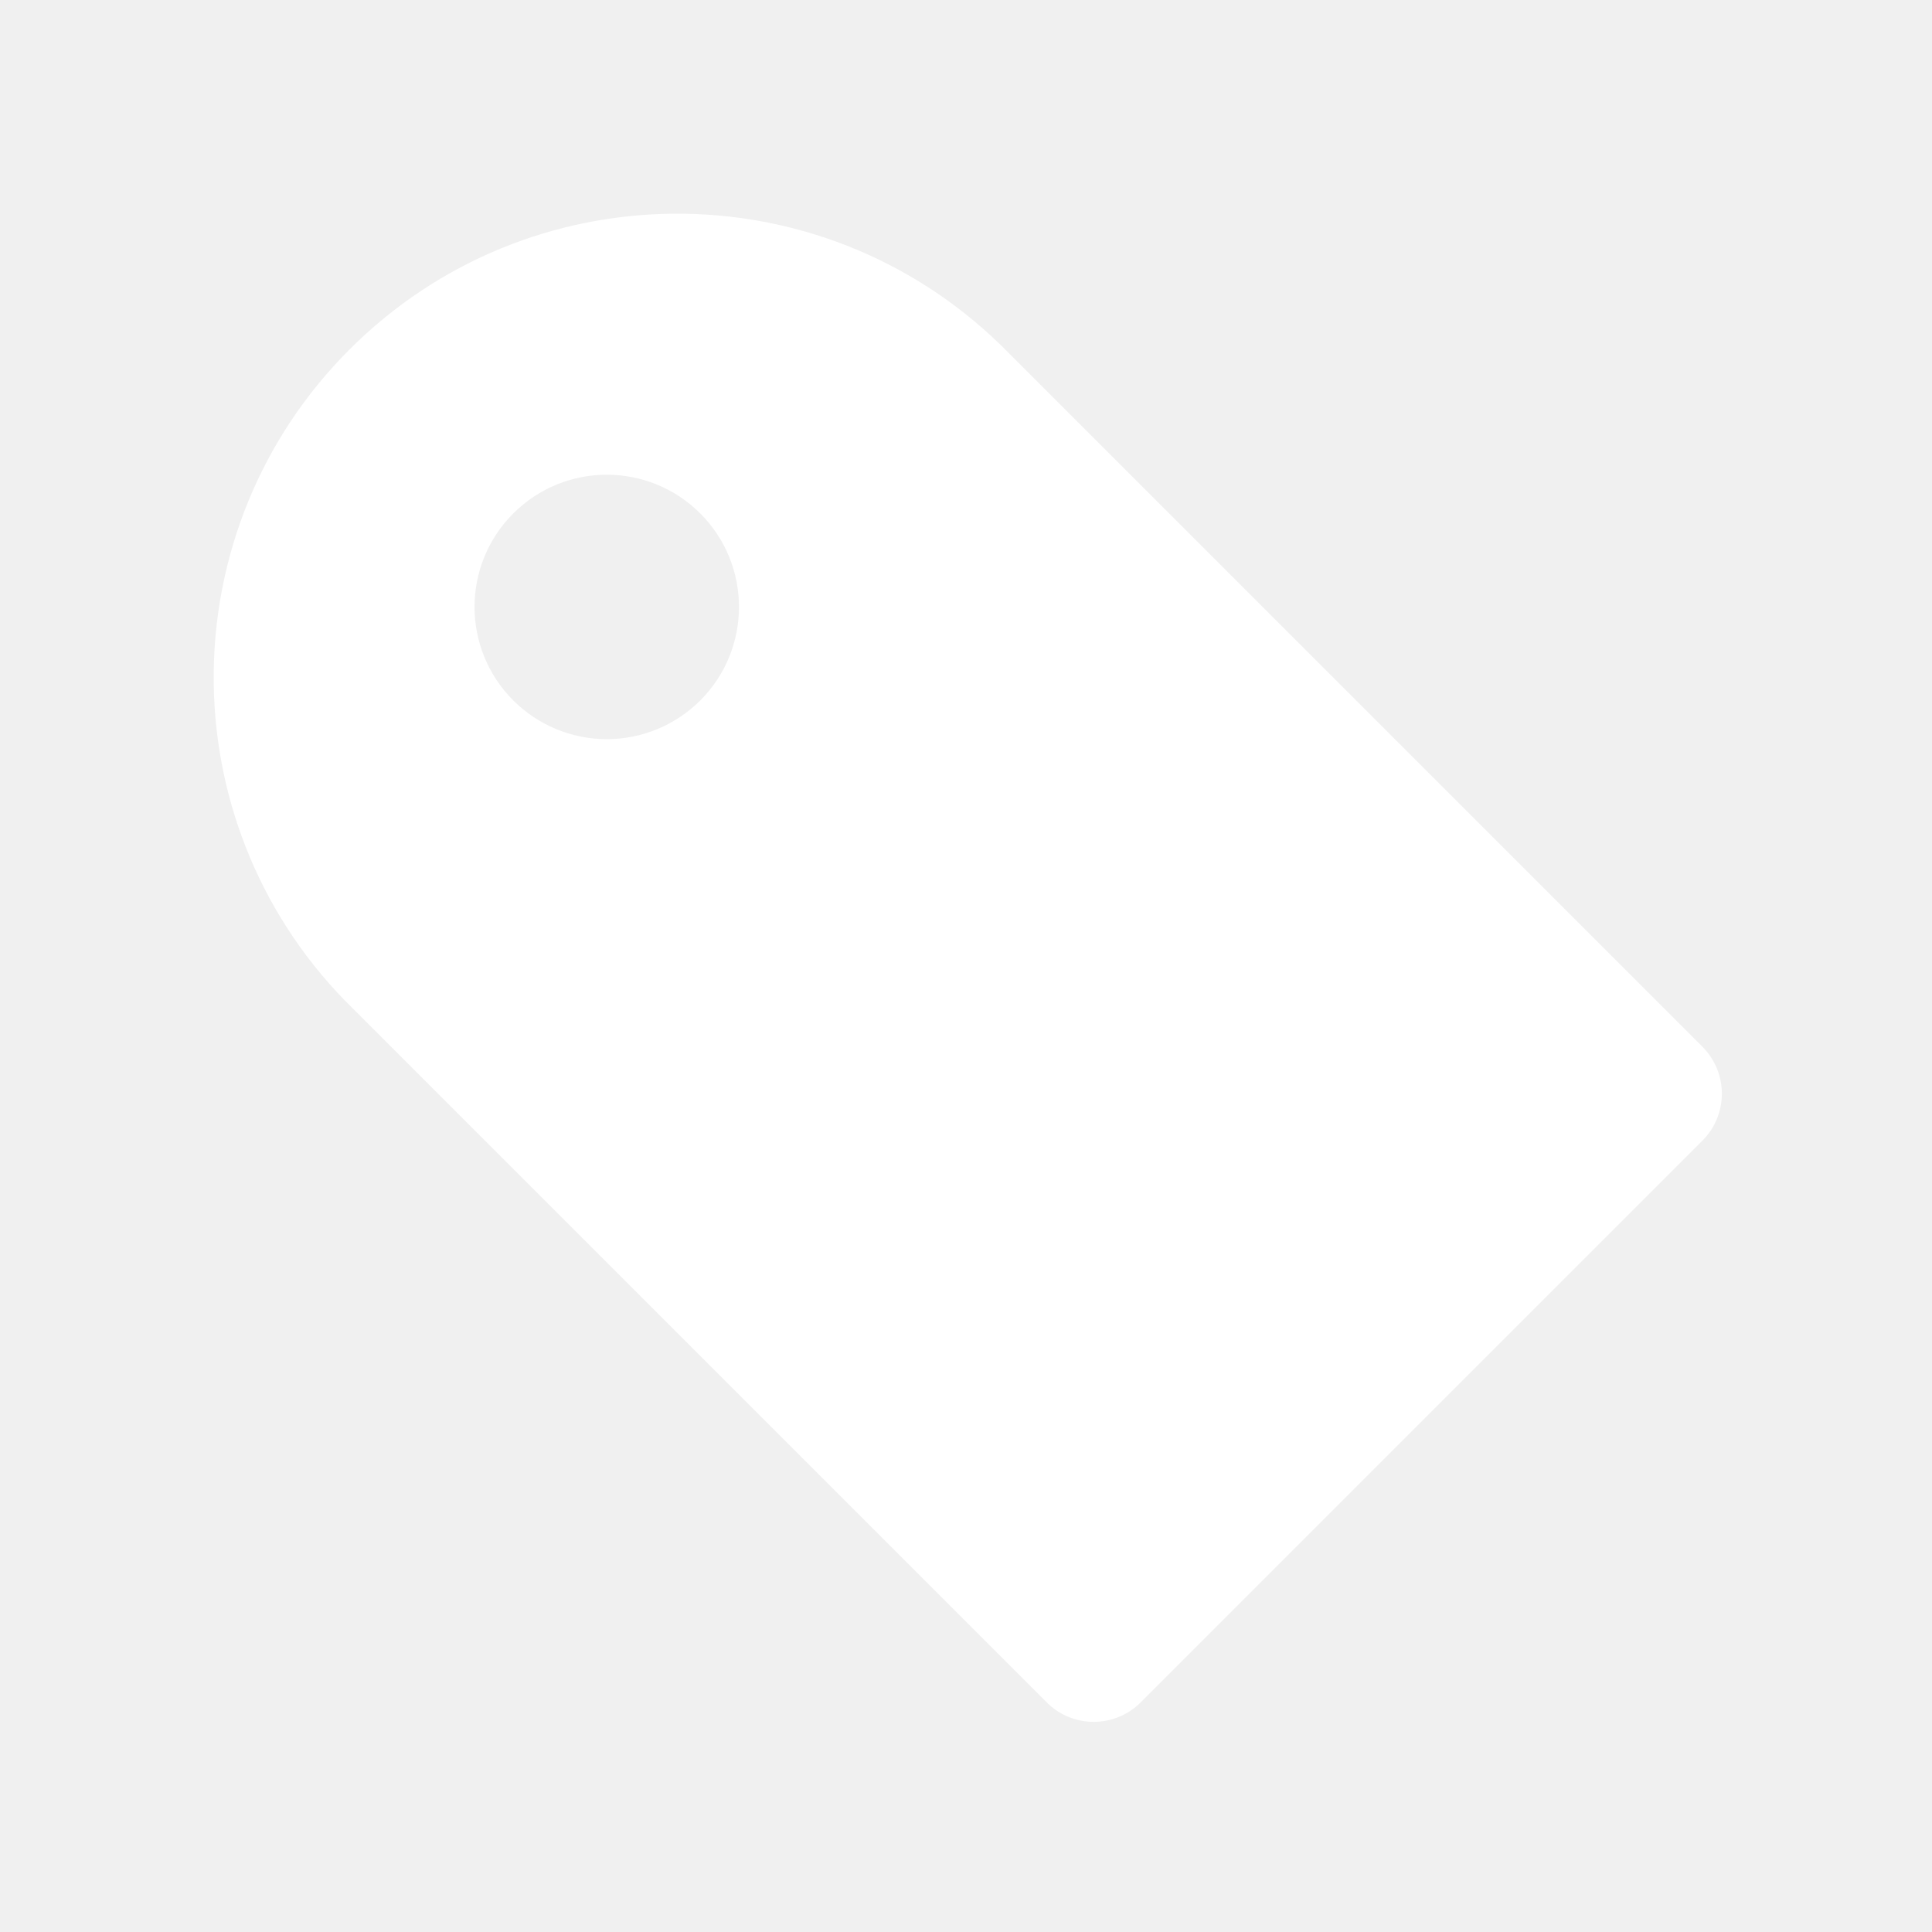
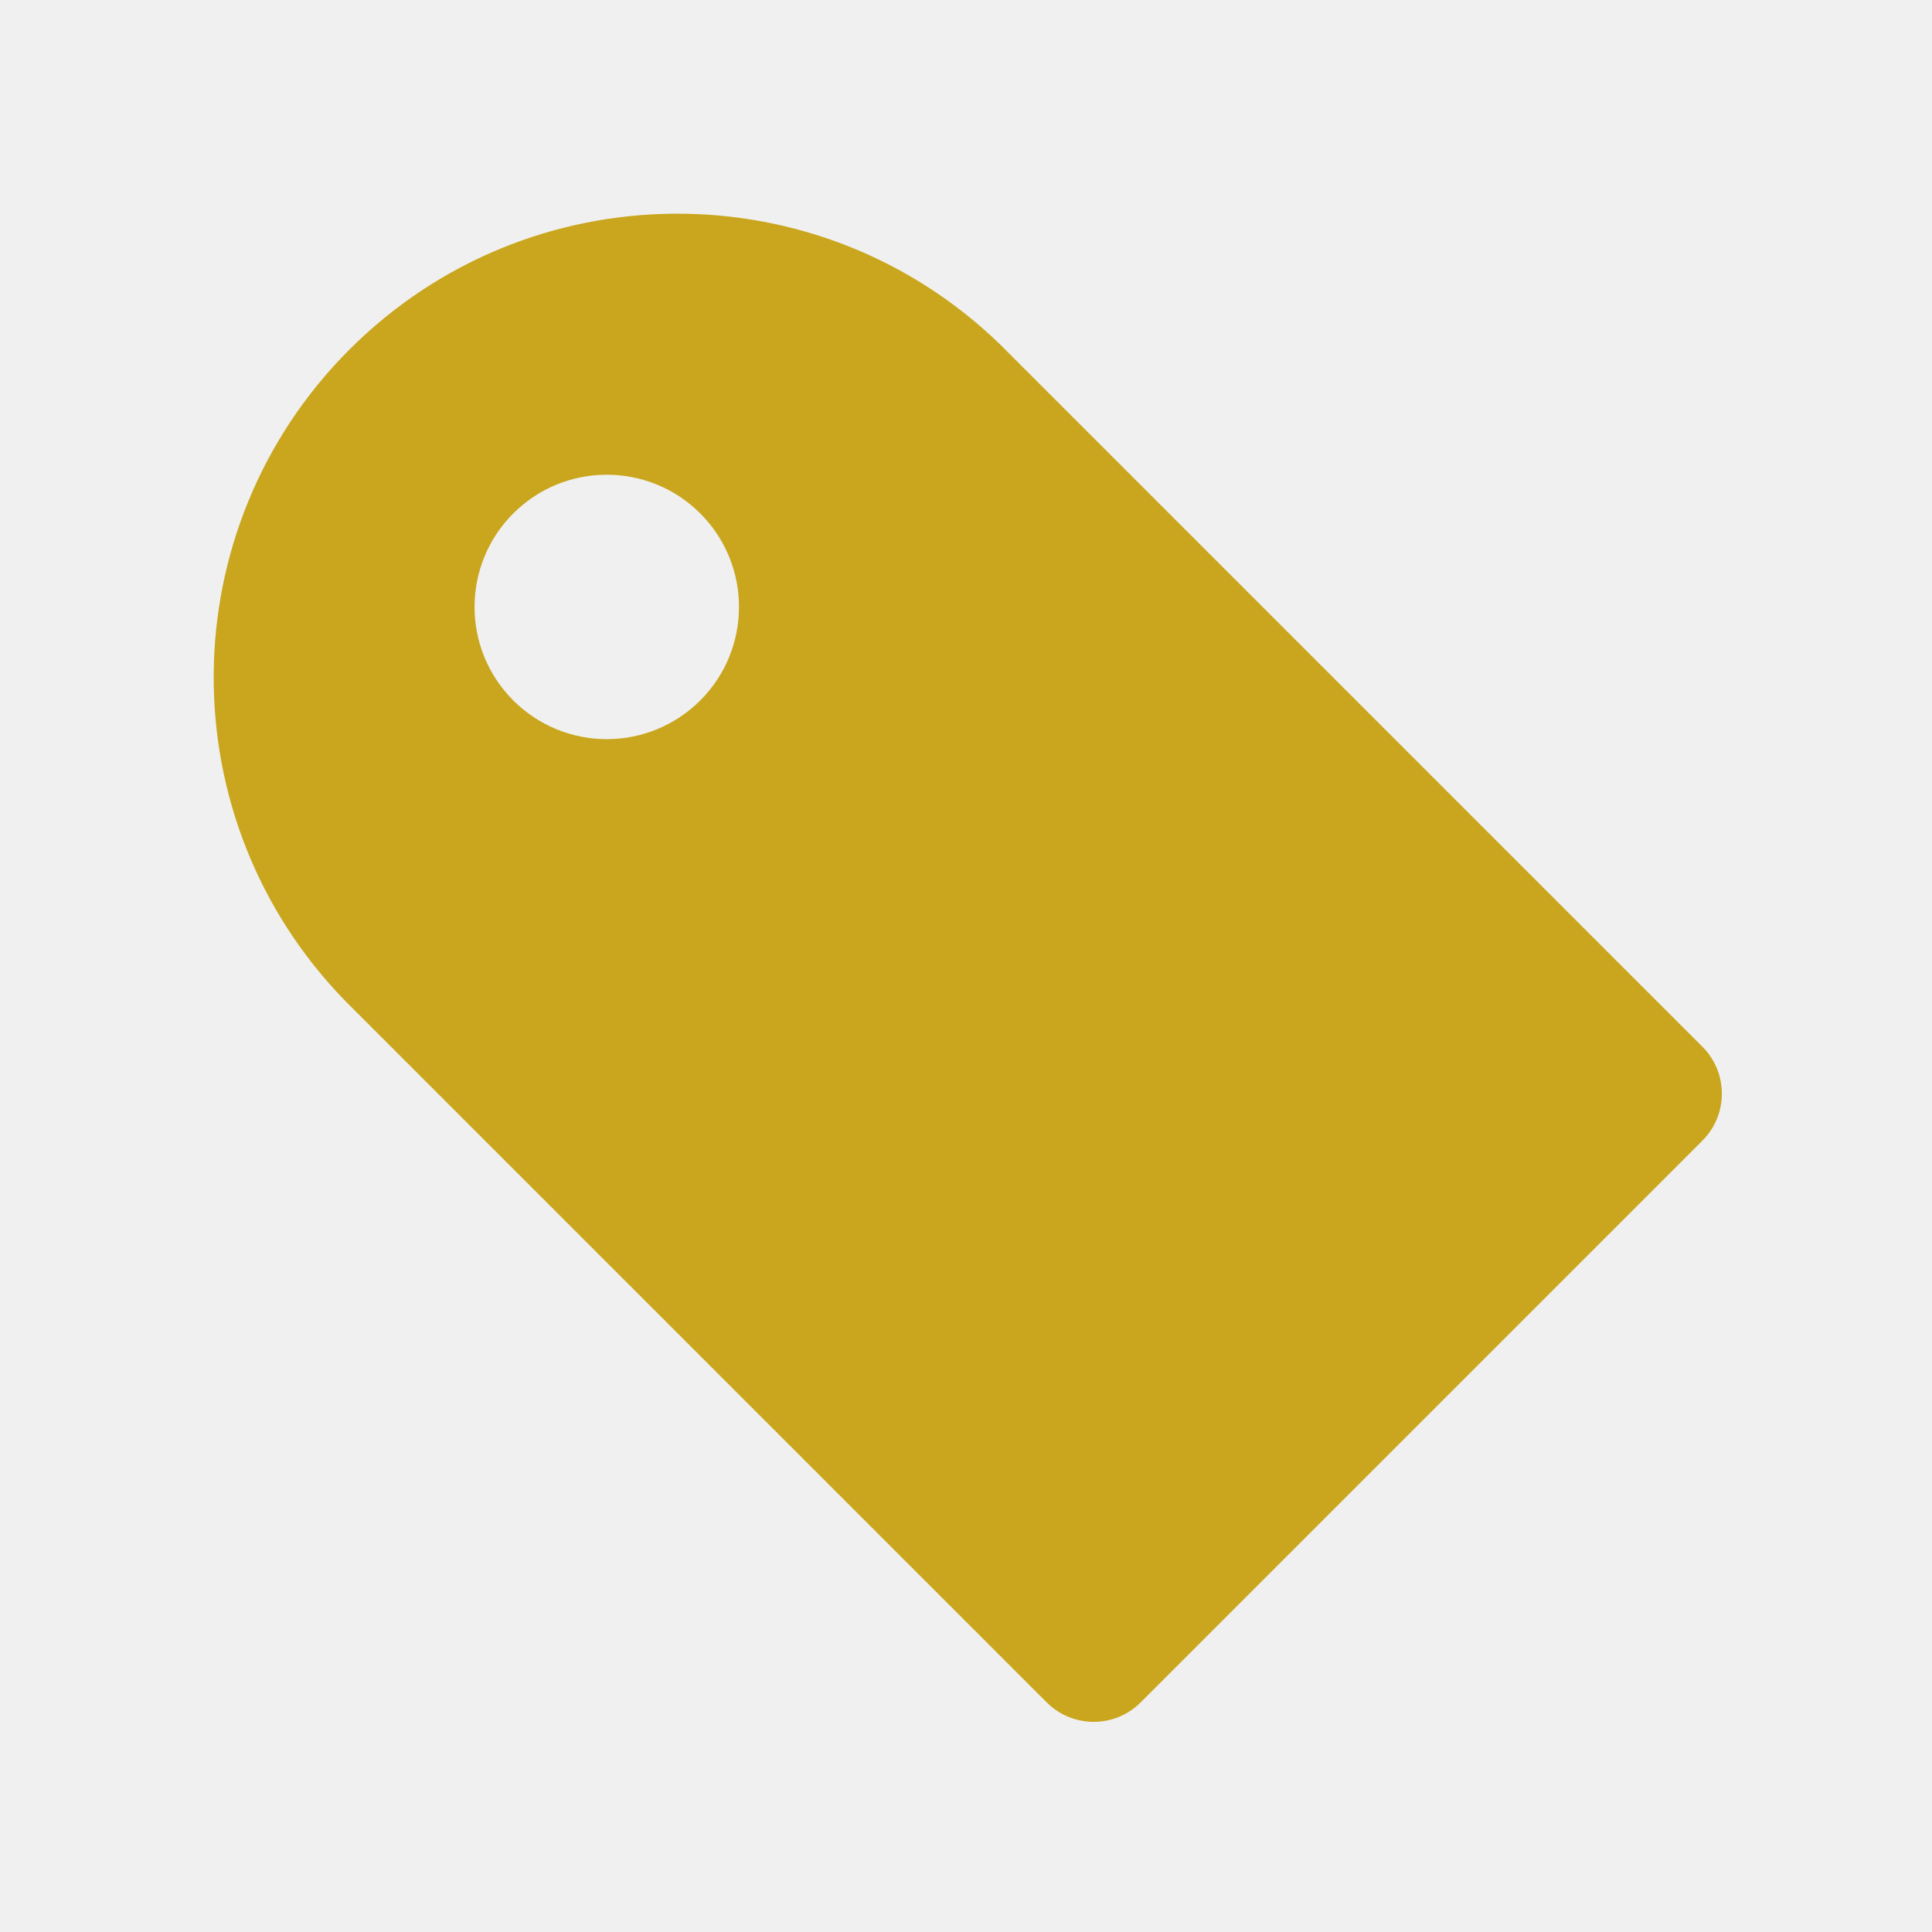
- <svg xmlns="http://www.w3.org/2000/svg" viewBox="0 0 32 32" fill="#FFF">
+ <svg xmlns="http://www.w3.org/2000/svg" viewBox="0 0 32 32" fill="#c9a61d">
  <path d="M28.21 17.35l-4.65-4.65-3.64-3.64-3.35-3.35A7.68 7.68 0 0 0 5.71 16.57l3.35 3.35 3.63 3.63 4.65 4.65a1.1 1.1 0 0 0 1.55 0l9.31-9.31a1.1 1.1 0 0 0 .01-1.54zM8.5 11.6a2.19 2.19 0 1 1 3.1 0 2.19 2.19 0 0 1-3.1 0z" />
</svg>
